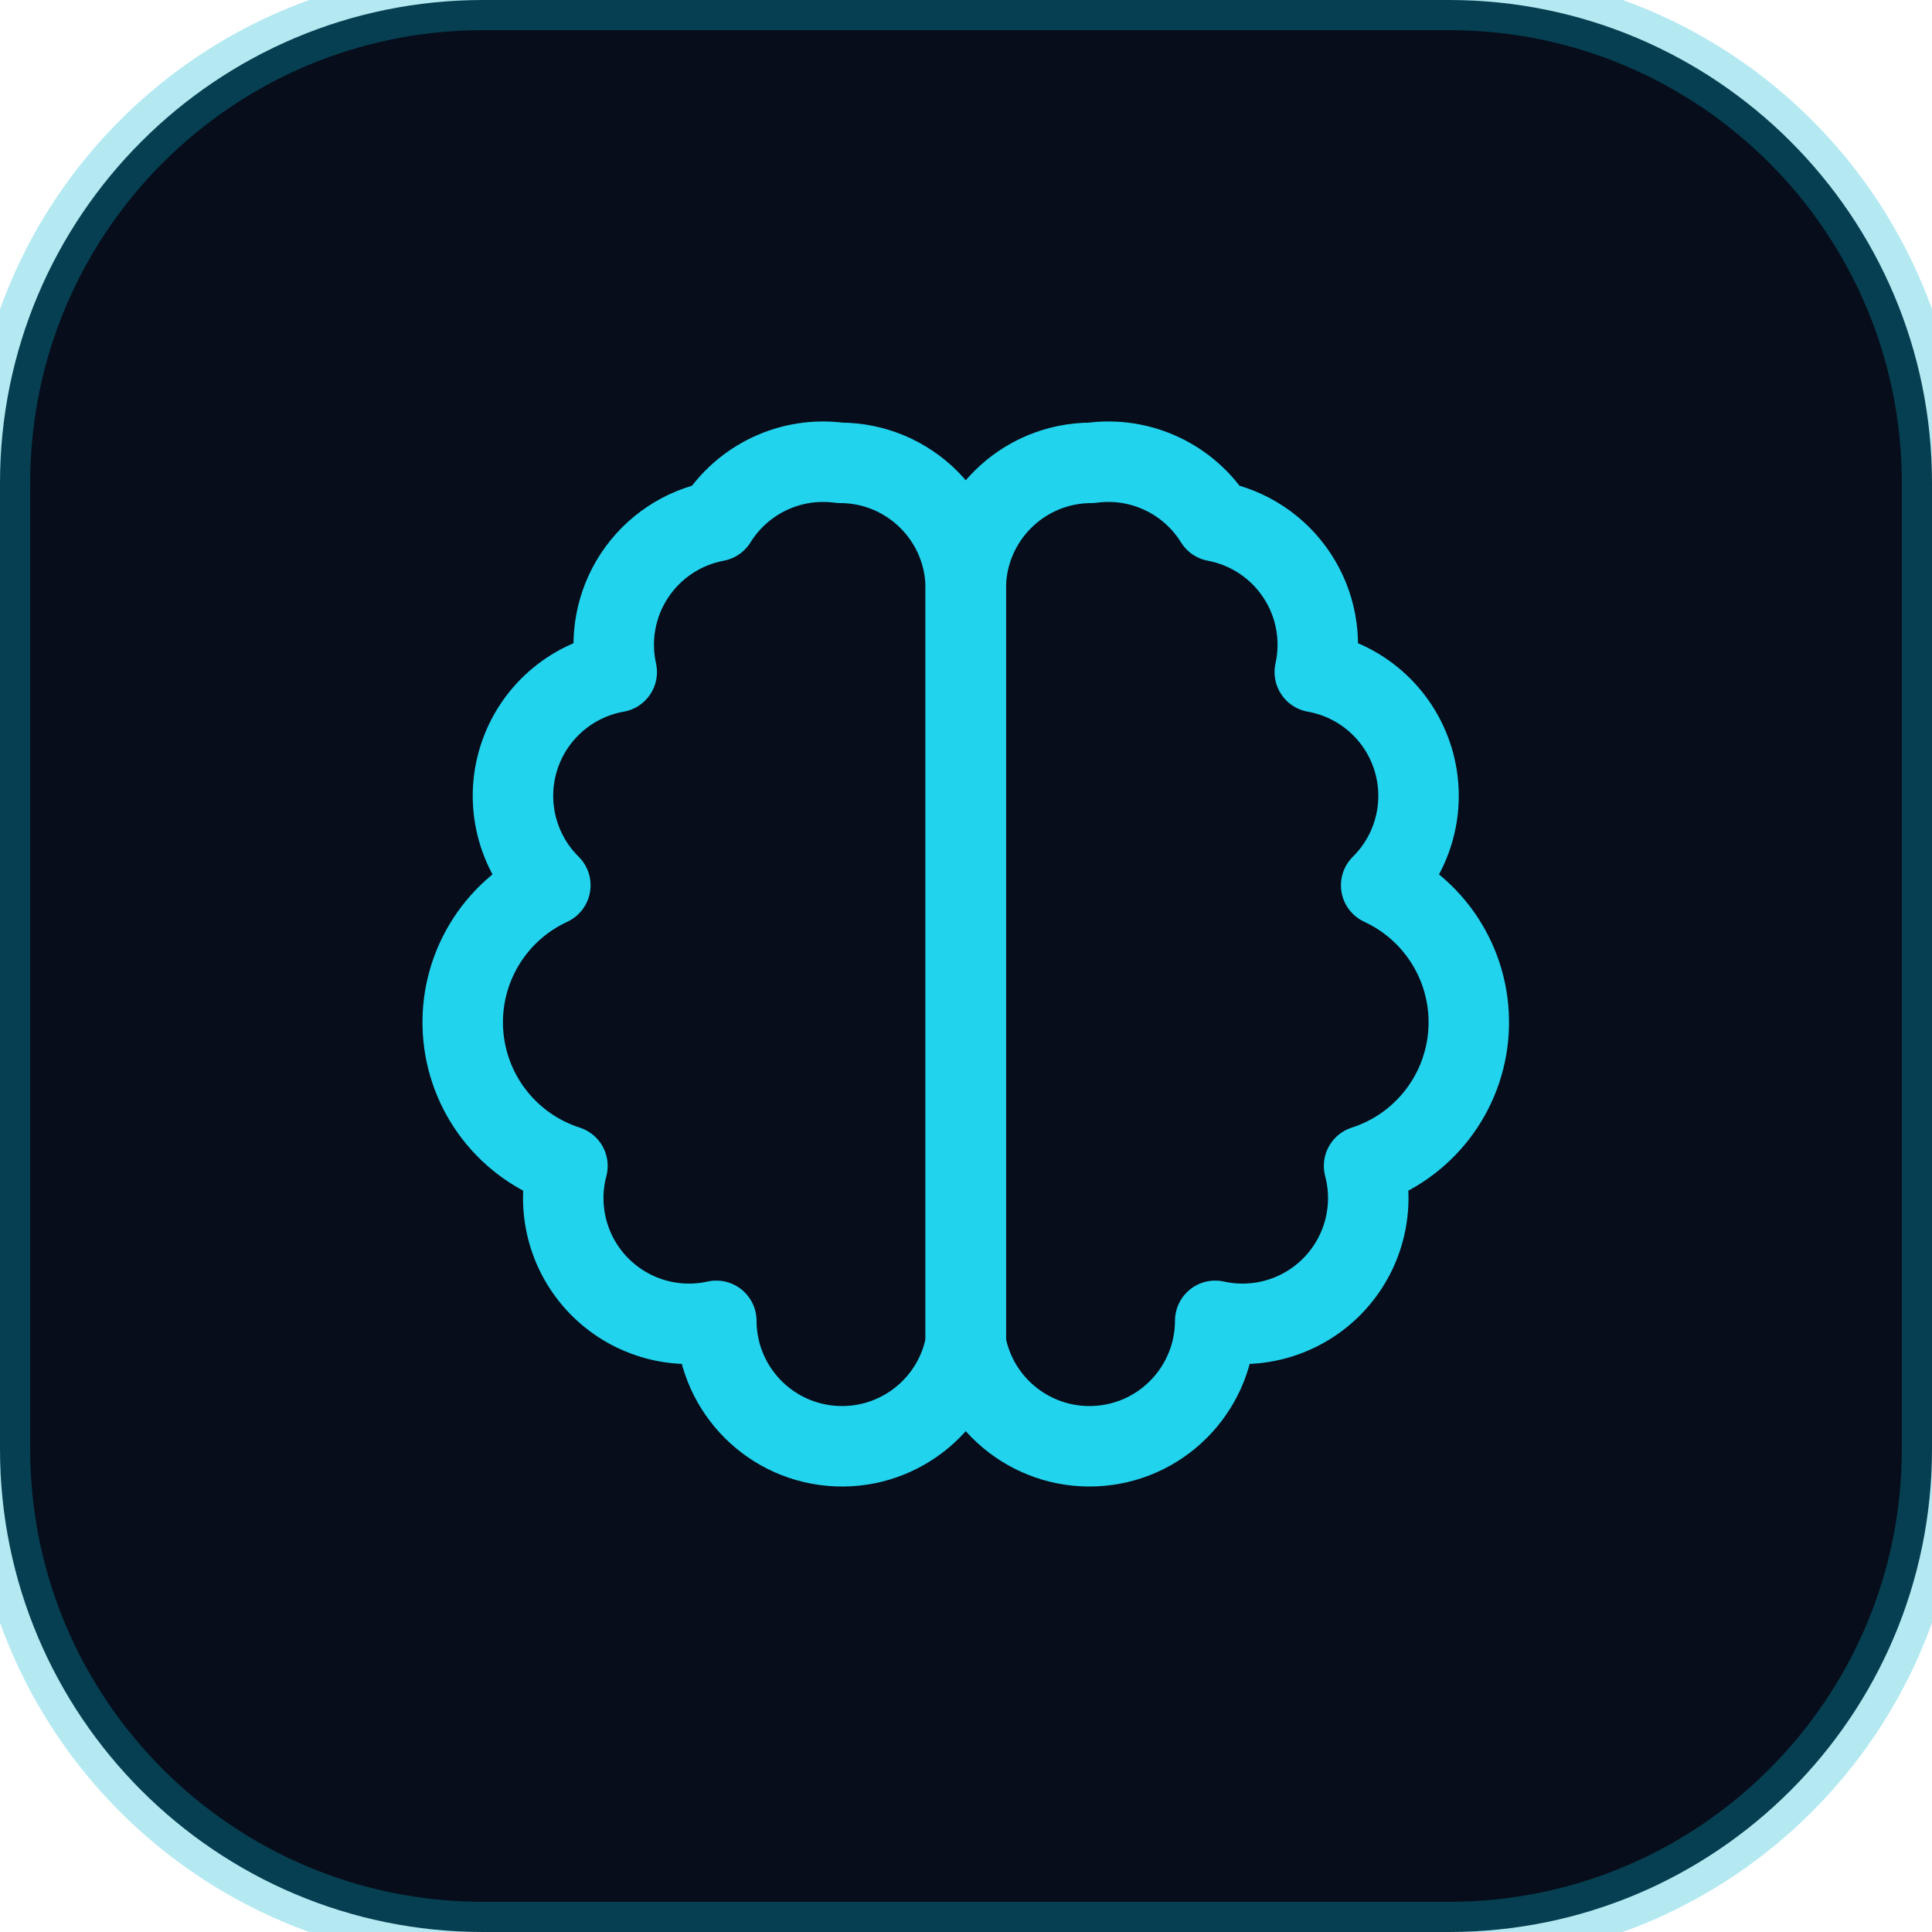
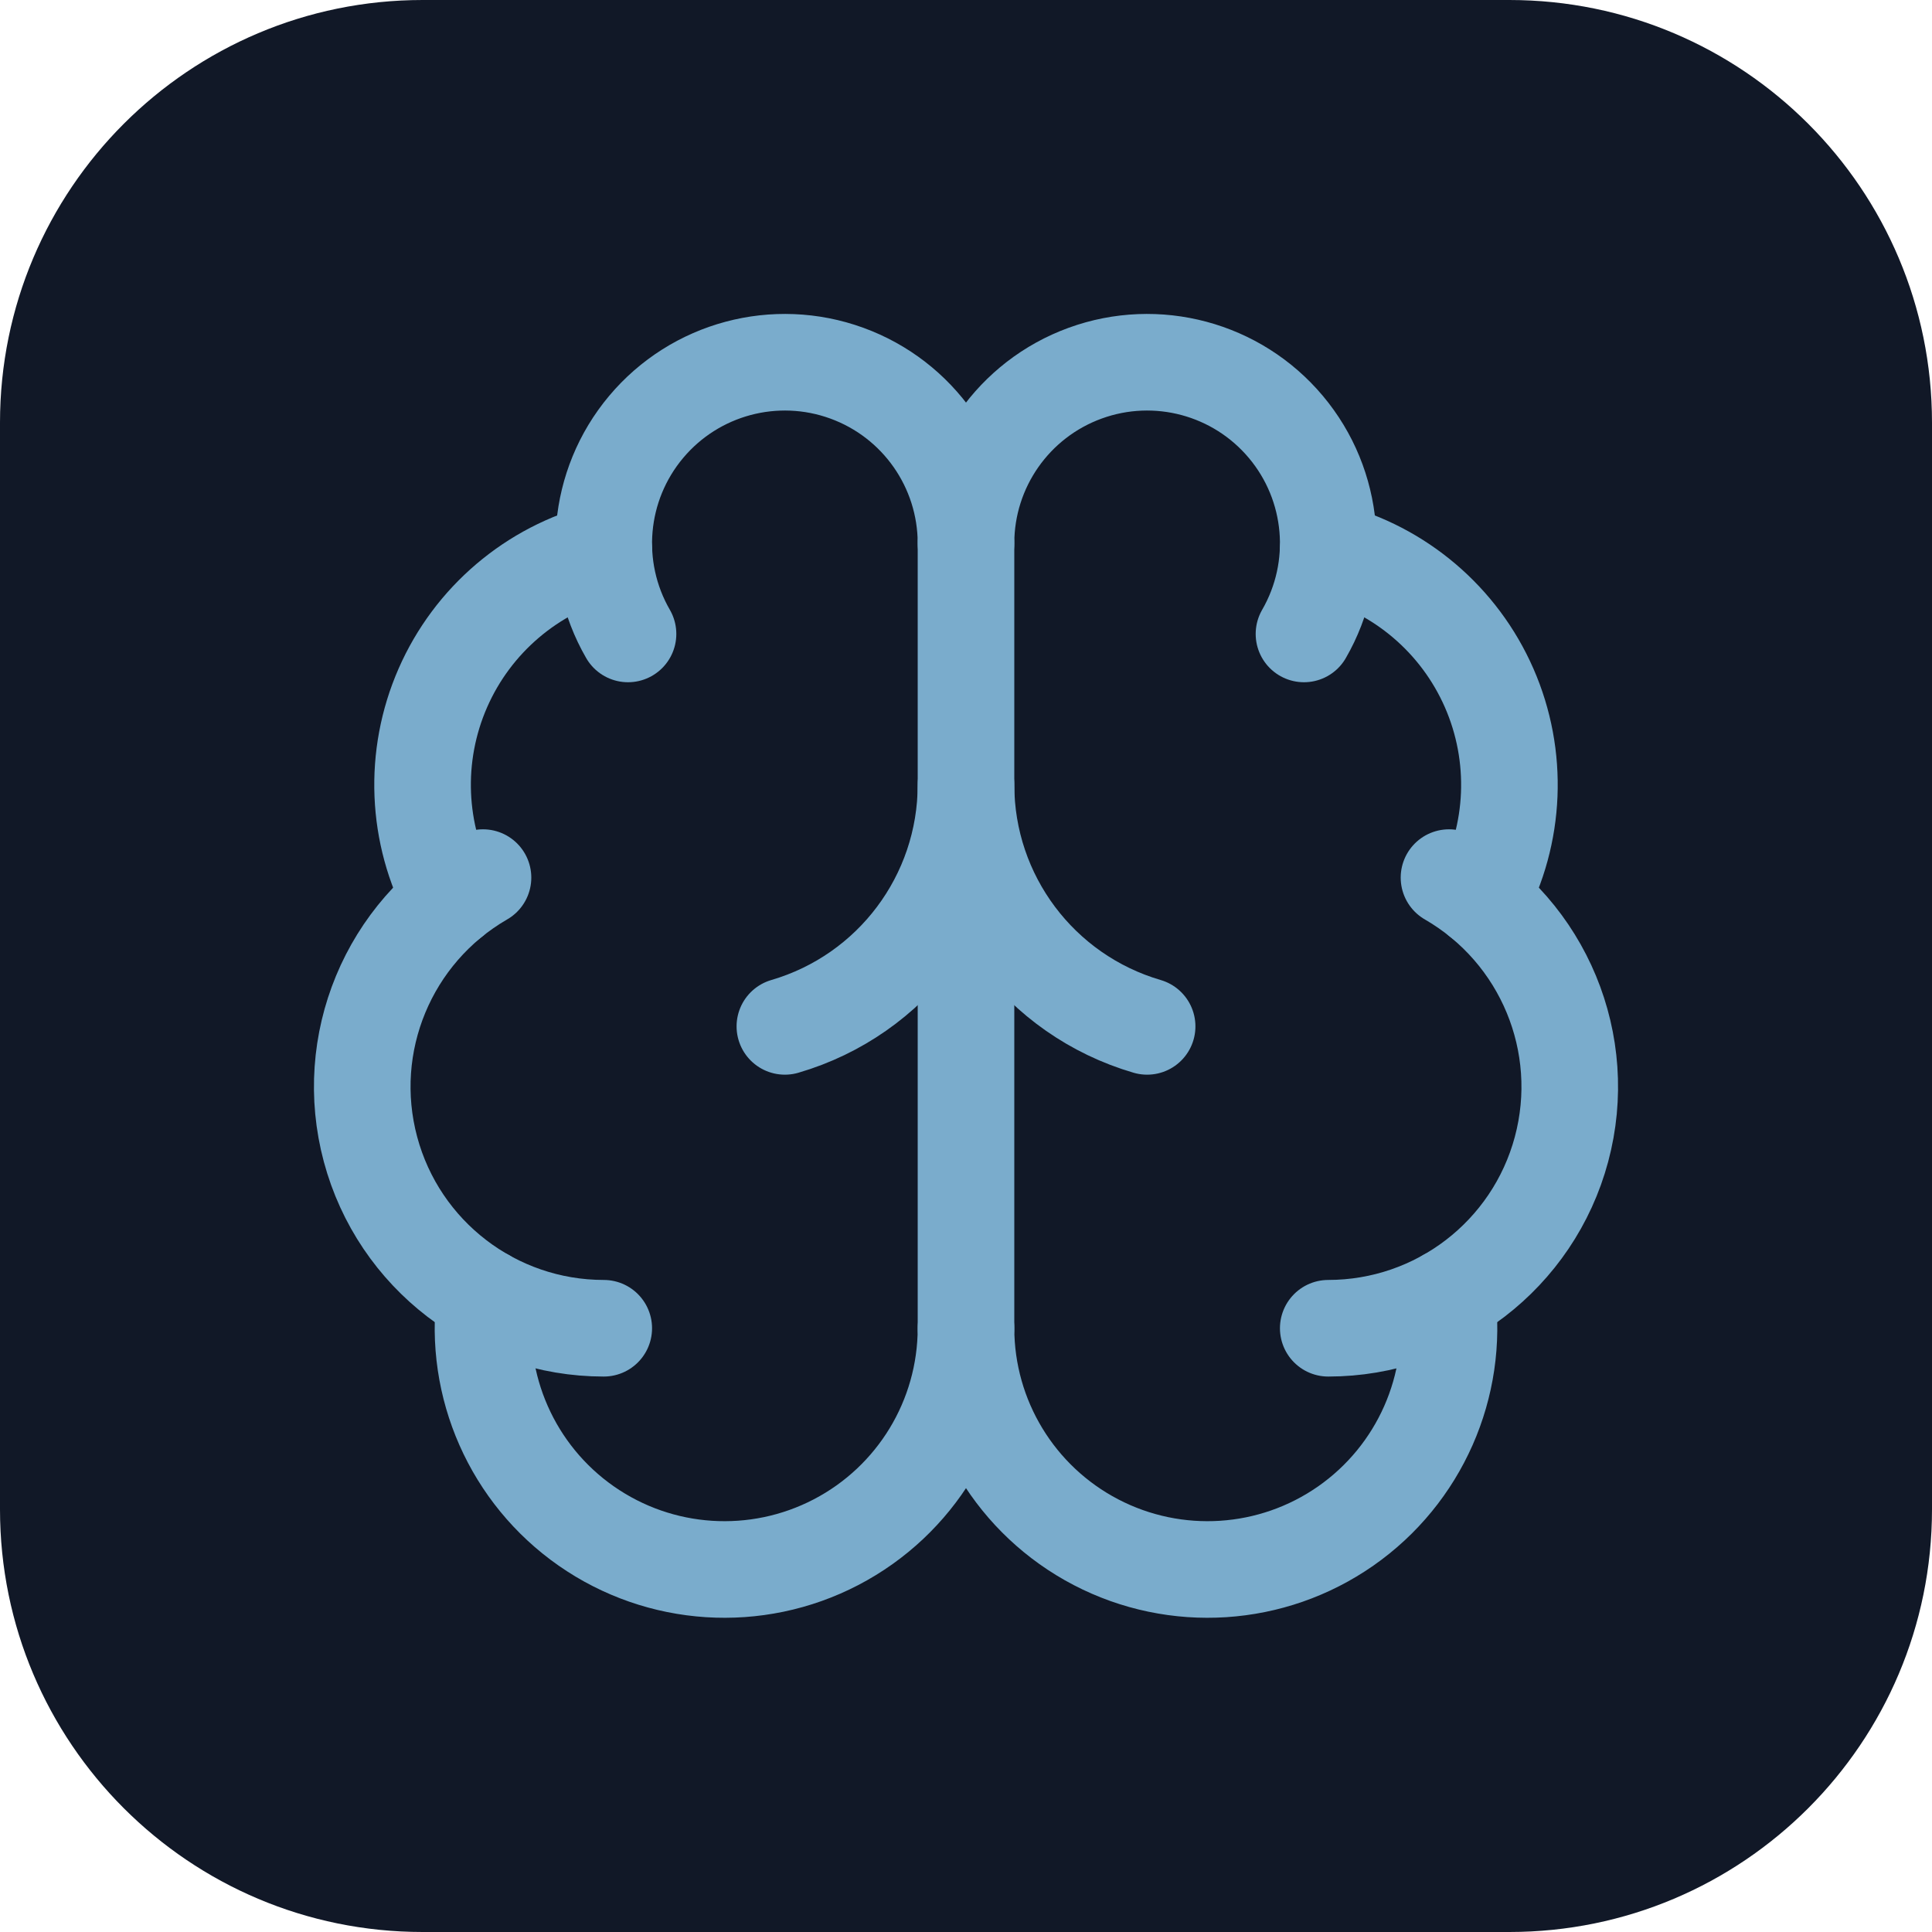
<svg xmlns="http://www.w3.org/2000/svg" viewBox="0 0 32 32" width="32" height="32">
-   <rect width="32" height="32" rx="8" fill="#070d1a" />
-   <rect width="32" height="32" rx="8" fill="none" stroke="rgba(6,182,212,0.3)" stroke-width="1" />
-   <g transform="translate(6, 6) scale(0.833)" stroke="#22d3ee" stroke-width="1.6" stroke-linecap="round" stroke-linejoin="round" fill="none">
-     <path d="M9.5 2A2.5 2.5 0 0 1 12 4.5v15a2.5 2.5 0 0 1-4.96-.44 2.5 2.5 0 0 1-2.96-3.08 3 3 0 0 1-.34-5.58 2.5 2.5 0 0 1 1.32-4.24 2.5 2.5 0 0 1 1.98-3A2.5 2.5 0 0 1 9.5 2Z" />
-     <path d="M14.5 2A2.5 2.5 0 0 0 12 4.5v15a2.5 2.5 0 0 0 4.96-.44 2.5 2.5 0 0 0 2.96-3.08 3 3 0 0 0 .34-5.58 2.5 2.5 0 0 0-1.32-4.24 2.5 2.5 0 0 0-1.98-3A2.5 2.5 0 0 0 14.5 2Z" />
+   <rect width="32" height="32" rx="7" fill="#111827" />
+   <g transform="translate(4, 4)" stroke="#7aaccc" stroke-width="1.6" stroke-linecap="round" stroke-linejoin="round" fill="none">
+     <path d="M12 18V5" />
+     <path d="M15 13a4.17 4.17 0 0 1-3-4 4.17 4.17 0 0 1-3 4" />
+     <path d="M17.598 6.5A3 3 0 1 0 12 5a3 3 0 1 0-5.598 1.5" />
+     <path d="M17.997 5.125a4 4 0 0 1 2.526 5.77" />
+     <path d="M18 18a4 4 0 0 0 2-7.464" />
+     <path d="M19.967 17.483A4 4 0 1 1 12 18a4 4 0 1 1-7.967-.517" />
+     <path d="M6 18a4 4 0 0 1-2-7.464" />
+     <path d="M6.003 5.125a4 4 0 0 0-2.526 5.77" />
  </g>
</svg>
